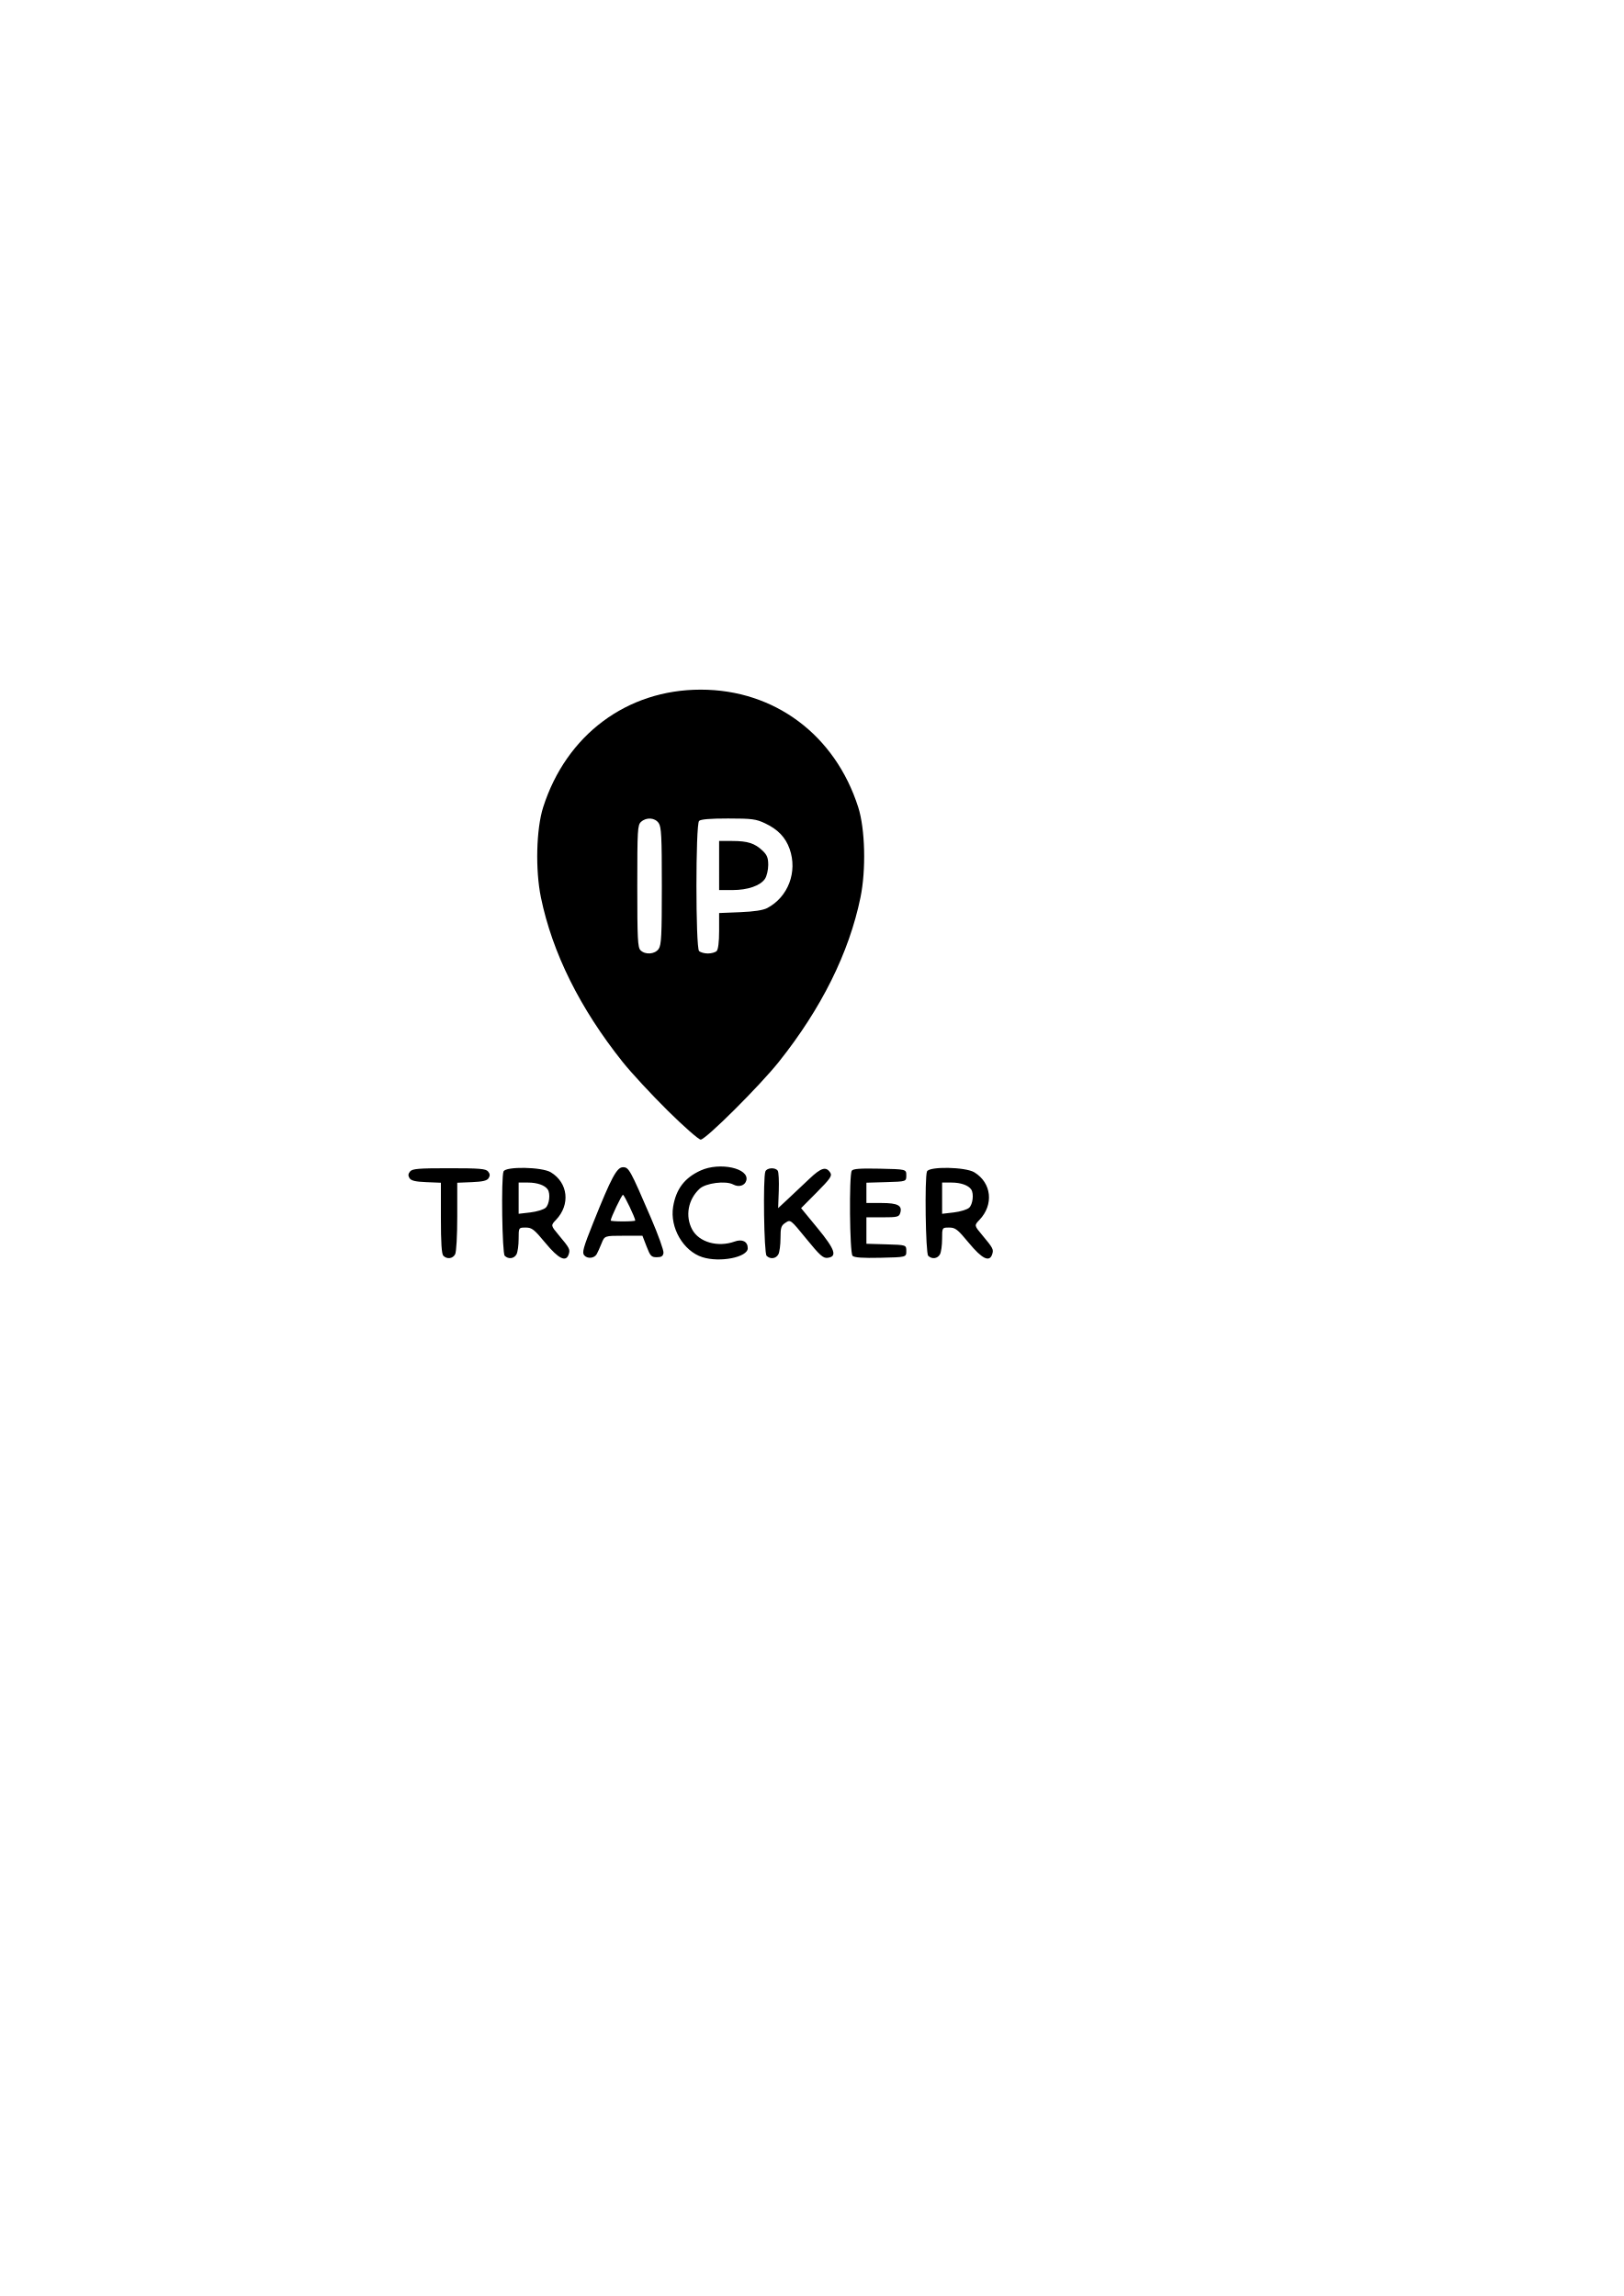
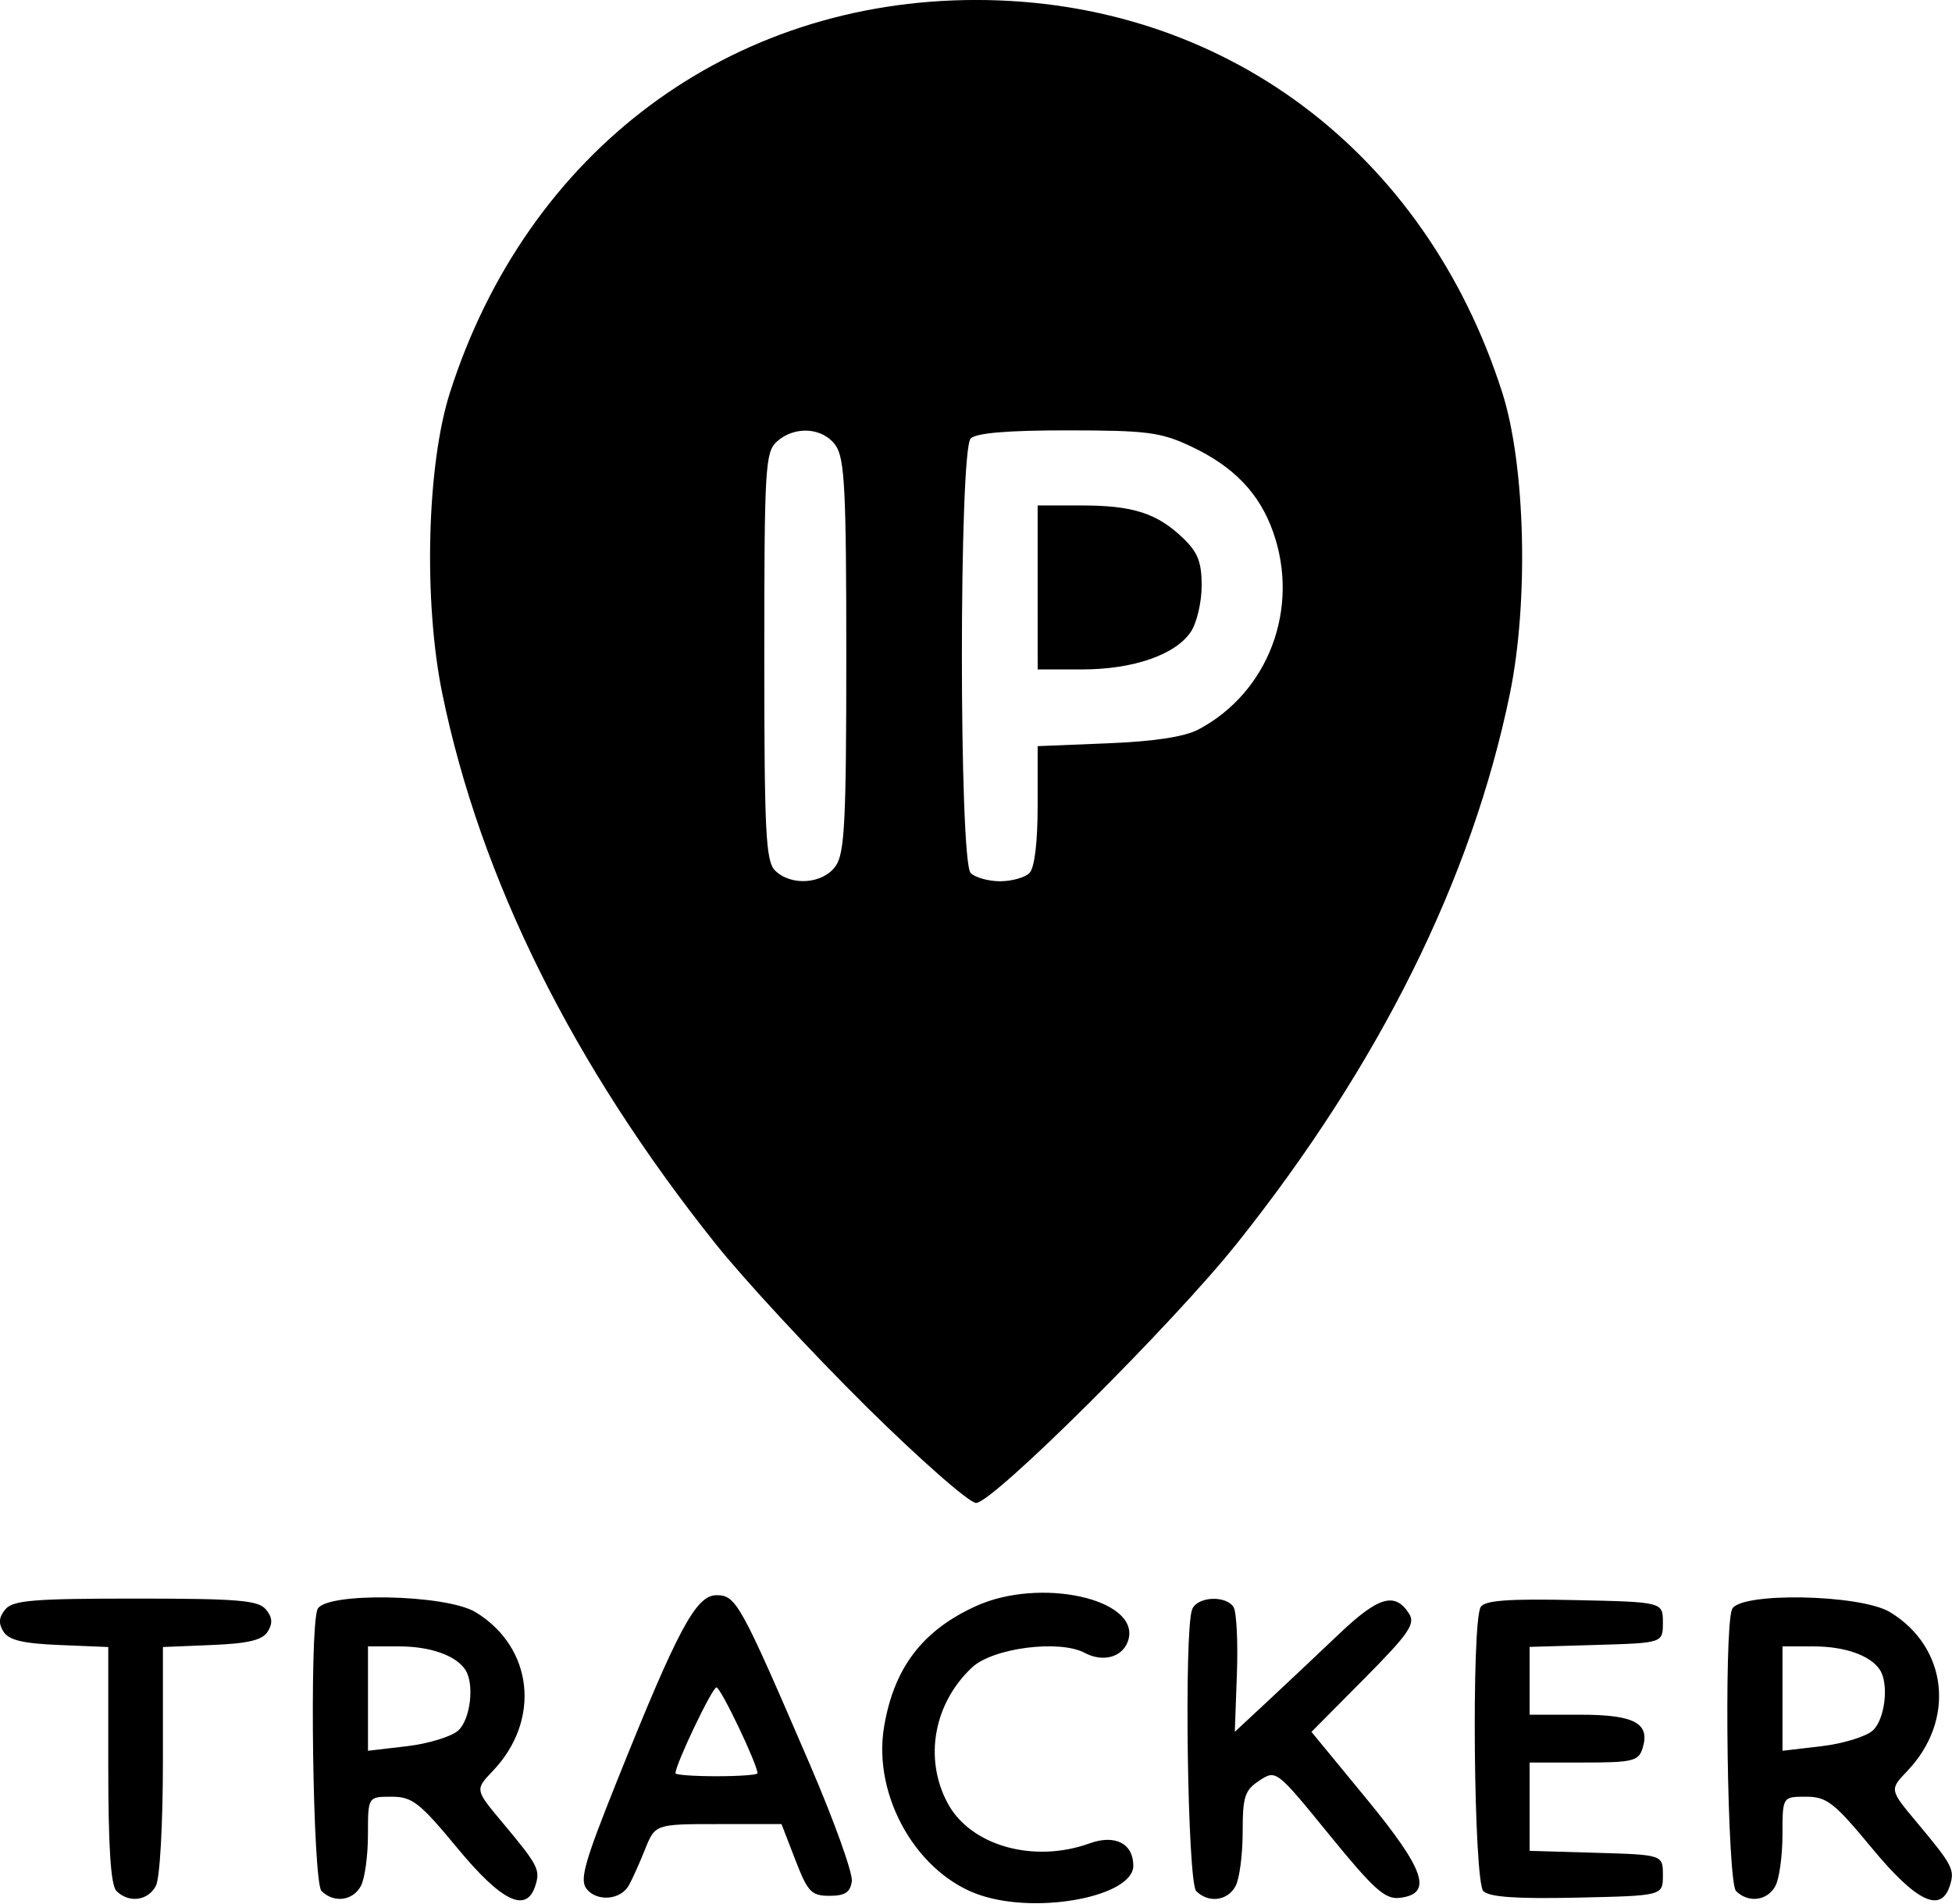
- <svg xmlns="http://www.w3.org/2000/svg" width="210mm" height="297mm" viewBox="0 0 210 297" version="1.1" id="svg5">
+ <svg xmlns="http://www.w3.org/2000/svg" version="1.1" id="svg5" viewBox="52.83 89.21 75.58 73.71">
  <defs id="defs2" />
  <g id="layer1">
    <path style="fill:#000000;stroke-width:0.265" d="m 90.844,162.624 c -2.477,-0.794 -4.235,-3.83 -3.784,-6.536 0.381,-2.288 1.486,-3.739 3.565,-4.682 2.472,-1.121 6.312,-0.283 5.901,1.287 -0.177,0.676 -0.961,0.921 -1.695,0.528 -0.977,-0.523 -3.555,-0.192 -4.36,0.56 -1.488,1.39 -1.875,3.533 -0.95,5.259 0.885,1.65 3.329,2.342 5.5,1.557 0.983,-0.356 1.69,0.007 1.69,0.866 0,1.172 -3.606,1.885 -5.866,1.16 z m -33.504,-0.181 c -0.222,-0.222 -0.318,-1.685 -0.318,-4.883 v -4.566 l -1.891,-0.078 c -1.417,-0.058 -1.96,-0.188 -2.167,-0.519 -0.2,-0.319 -0.181,-0.557 0.071,-0.86 0.293,-0.354 1.082,-0.419 5.045,-0.419 3.963,0 4.752,0.066 5.045,0.419 0.252,0.303 0.271,0.541 0.071,0.86 -0.208,0.331 -0.75,0.46 -2.167,0.519 l -1.891,0.078 v 4.371 c 0,2.507 -0.117,4.59 -0.274,4.883 -0.309,0.577 -1.049,0.671 -1.525,0.194 z m 7.938,0 c -0.335,-0.335 -0.475,-10.076 -0.157,-10.906 0.26,-0.678 4.972,-0.594 6.126,0.109 2.234,1.362 2.539,4.183 0.663,6.149 -0.69,0.723 -0.69,0.723 0.365,1.984 1.391,1.664 1.481,1.835 1.284,2.454 -0.345,1.088 -1.3,0.628 -3.025,-1.458 -1.46,-1.765 -1.742,-1.984 -2.549,-1.984 -0.908,0 -0.908,0 -0.908,1.473 0,0.81 -0.123,1.703 -0.274,1.984 -0.309,0.577 -1.049,0.671 -1.525,0.194 z m 5.294,-6.215 c 0.477,-0.432 0.636,-1.812 0.272,-2.358 -0.369,-0.553 -1.355,-0.9 -2.558,-0.9 h -1.208 v 2.021 2.021 l 1.51,-0.177 c 0.831,-0.098 1.724,-0.371 1.984,-0.607 z m 4.979,6.143 c -0.29,-0.349 -0.105,-1.012 1.178,-4.213 2.347,-5.859 3.05,-7.171 3.843,-7.171 0.76,0 0.921,0.293 3.627,6.581 0.931,2.164 1.657,4.188 1.613,4.498 -0.061,0.43 -0.266,0.563 -0.865,0.563 -0.702,0 -0.841,-0.146 -1.321,-1.389 l -0.537,-1.389 h -2.446 c -2.446,0 -2.446,0 -2.843,0.992 -0.219,0.546 -0.5,1.171 -0.626,1.389 -0.32,0.557 -1.213,0.634 -1.623,0.14 z m 6.608,-4.488 c 0,-0.345 -1.423,-3.325 -1.588,-3.325 -0.165,0 -1.587,2.98 -1.587,3.325 0,0.063 0.714,0.115 1.587,0.115 0.873,0 1.588,-0.052 1.588,-0.115 z m 16.986,4.56 c -0.335,-0.335 -0.475,-10.076 -0.157,-10.906 0.191,-0.498 1.307,-0.559 1.605,-0.088 0.115,0.182 0.173,1.343 0.129,2.58 l -0.081,2.249 1.276,-1.188 c 0.702,-0.654 1.946,-1.826 2.765,-2.605 1.529,-1.455 2.169,-1.637 2.713,-0.773 0.244,0.388 -0.031,0.783 -1.748,2.514 l -2.038,2.054 2.125,2.585 c 2.283,2.777 2.589,3.691 1.288,3.843 -0.562,0.066 -0.998,-0.325 -2.724,-2.445 -2.047,-2.513 -2.058,-2.522 -2.704,-2.098 -0.569,0.373 -0.649,0.62 -0.649,2 0,0.866 -0.123,1.805 -0.274,2.086 -0.309,0.577 -1.049,0.671 -1.525,0.194 z m 11.12,0.007 c -0.375,-0.375 -0.468,-10.432 -0.102,-11.009 0.161,-0.254 1.077,-0.32 3.634,-0.265 3.419,0.074 3.419,0.074 3.419,0.868 0,0.794 0,0.794 -2.58,0.869 l -2.58,0.076 v 1.313 1.313 h 1.952 c 2.117,0 2.728,0.331 2.418,1.31 -0.154,0.486 -0.388,0.542 -2.271,0.542 h -2.099 v 1.71 1.71 l 2.58,0.076 c 2.58,0.076 2.58,0.076 2.58,0.869 0,0.794 0,0.794 -3.313,0.867 -2.352,0.052 -3.407,-0.021 -3.638,-0.251 z m 9.782,-0.007 c -0.335,-0.335 -0.475,-10.076 -0.157,-10.906 0.26,-0.678 4.972,-0.594 6.126,0.109 2.234,1.362 2.539,4.183 0.663,6.149 -0.69,0.723 -0.69,0.723 0.365,1.984 1.391,1.664 1.481,1.835 1.284,2.454 -0.345,1.088 -1.3,0.628 -3.025,-1.458 -1.46,-1.765 -1.742,-1.984 -2.549,-1.984 -0.908,0 -0.908,0 -0.908,1.473 0,0.81 -0.123,1.703 -0.274,1.984 -0.309,0.577 -1.049,0.671 -1.525,0.194 z m 5.294,-6.215 c 0.477,-0.432 0.636,-1.812 0.272,-2.358 -0.369,-0.553 -1.355,-0.9 -2.558,-0.9 h -1.208 v 2.021 2.021 l 1.51,-0.177 c 0.831,-0.098 1.724,-0.371 1.984,-0.607 z M 86.335,143.644 c -2.096,-2.074 -4.712,-4.901 -5.814,-6.284 -5.513,-6.917 -9.084,-14.106 -10.56,-21.26 -0.739,-3.581 -0.608,-8.872 0.289,-11.681 2.987,-9.354 10.831,-15.21 20.374,-15.21 9.543,0 17.388,5.856 20.374,15.21 0.897,2.809 1.028,8.099 0.289,11.681 -1.476,7.154 -5.047,14.343 -10.56,21.26 -2.486,3.12 -9.455,10.054 -10.104,10.054 -0.264,0 -2.194,-1.697 -4.29,-3.77 z m -1.149,-20.895 c 0.349,-0.499 0.412,-1.733 0.412,-8.143 0,-6.41 -0.062,-7.644 -0.412,-8.143 -0.492,-0.703 -1.589,-0.775 -2.279,-0.15 -0.448,0.406 -0.484,1.02 -0.484,8.315 0,6.809 0.056,7.934 0.416,8.293 0.617,0.617 1.858,0.526 2.347,-0.172 z m 7.503,0.271 c 0.198,-0.198 0.318,-1.181 0.318,-2.616 v -2.298 l 2.712,-0.11 c 1.815,-0.073 2.98,-0.252 3.522,-0.54 2.703,-1.437 3.928,-4.683 2.884,-7.642 -0.527,-1.494 -1.519,-2.531 -3.165,-3.309 -1.179,-0.557 -1.698,-0.626 -4.776,-0.628 -2.336,-0.002 -3.556,0.1 -3.77,0.315 -0.454,0.454 -0.454,16.374 0,16.828 0.175,0.175 0.687,0.318 1.138,0.318 0.451,0 0.963,-0.143 1.138,-0.318 z m 0.318,-11.06 v -3.175 h 1.703 c 1.986,0 2.914,0.298 3.92,1.257 0.576,0.549 0.728,0.934 0.728,1.845 0,0.633 -0.186,1.434 -0.413,1.78 -0.588,0.897 -2.231,1.468 -4.223,1.468 h -1.714 z" id="path739" />
  </g>
</svg>
